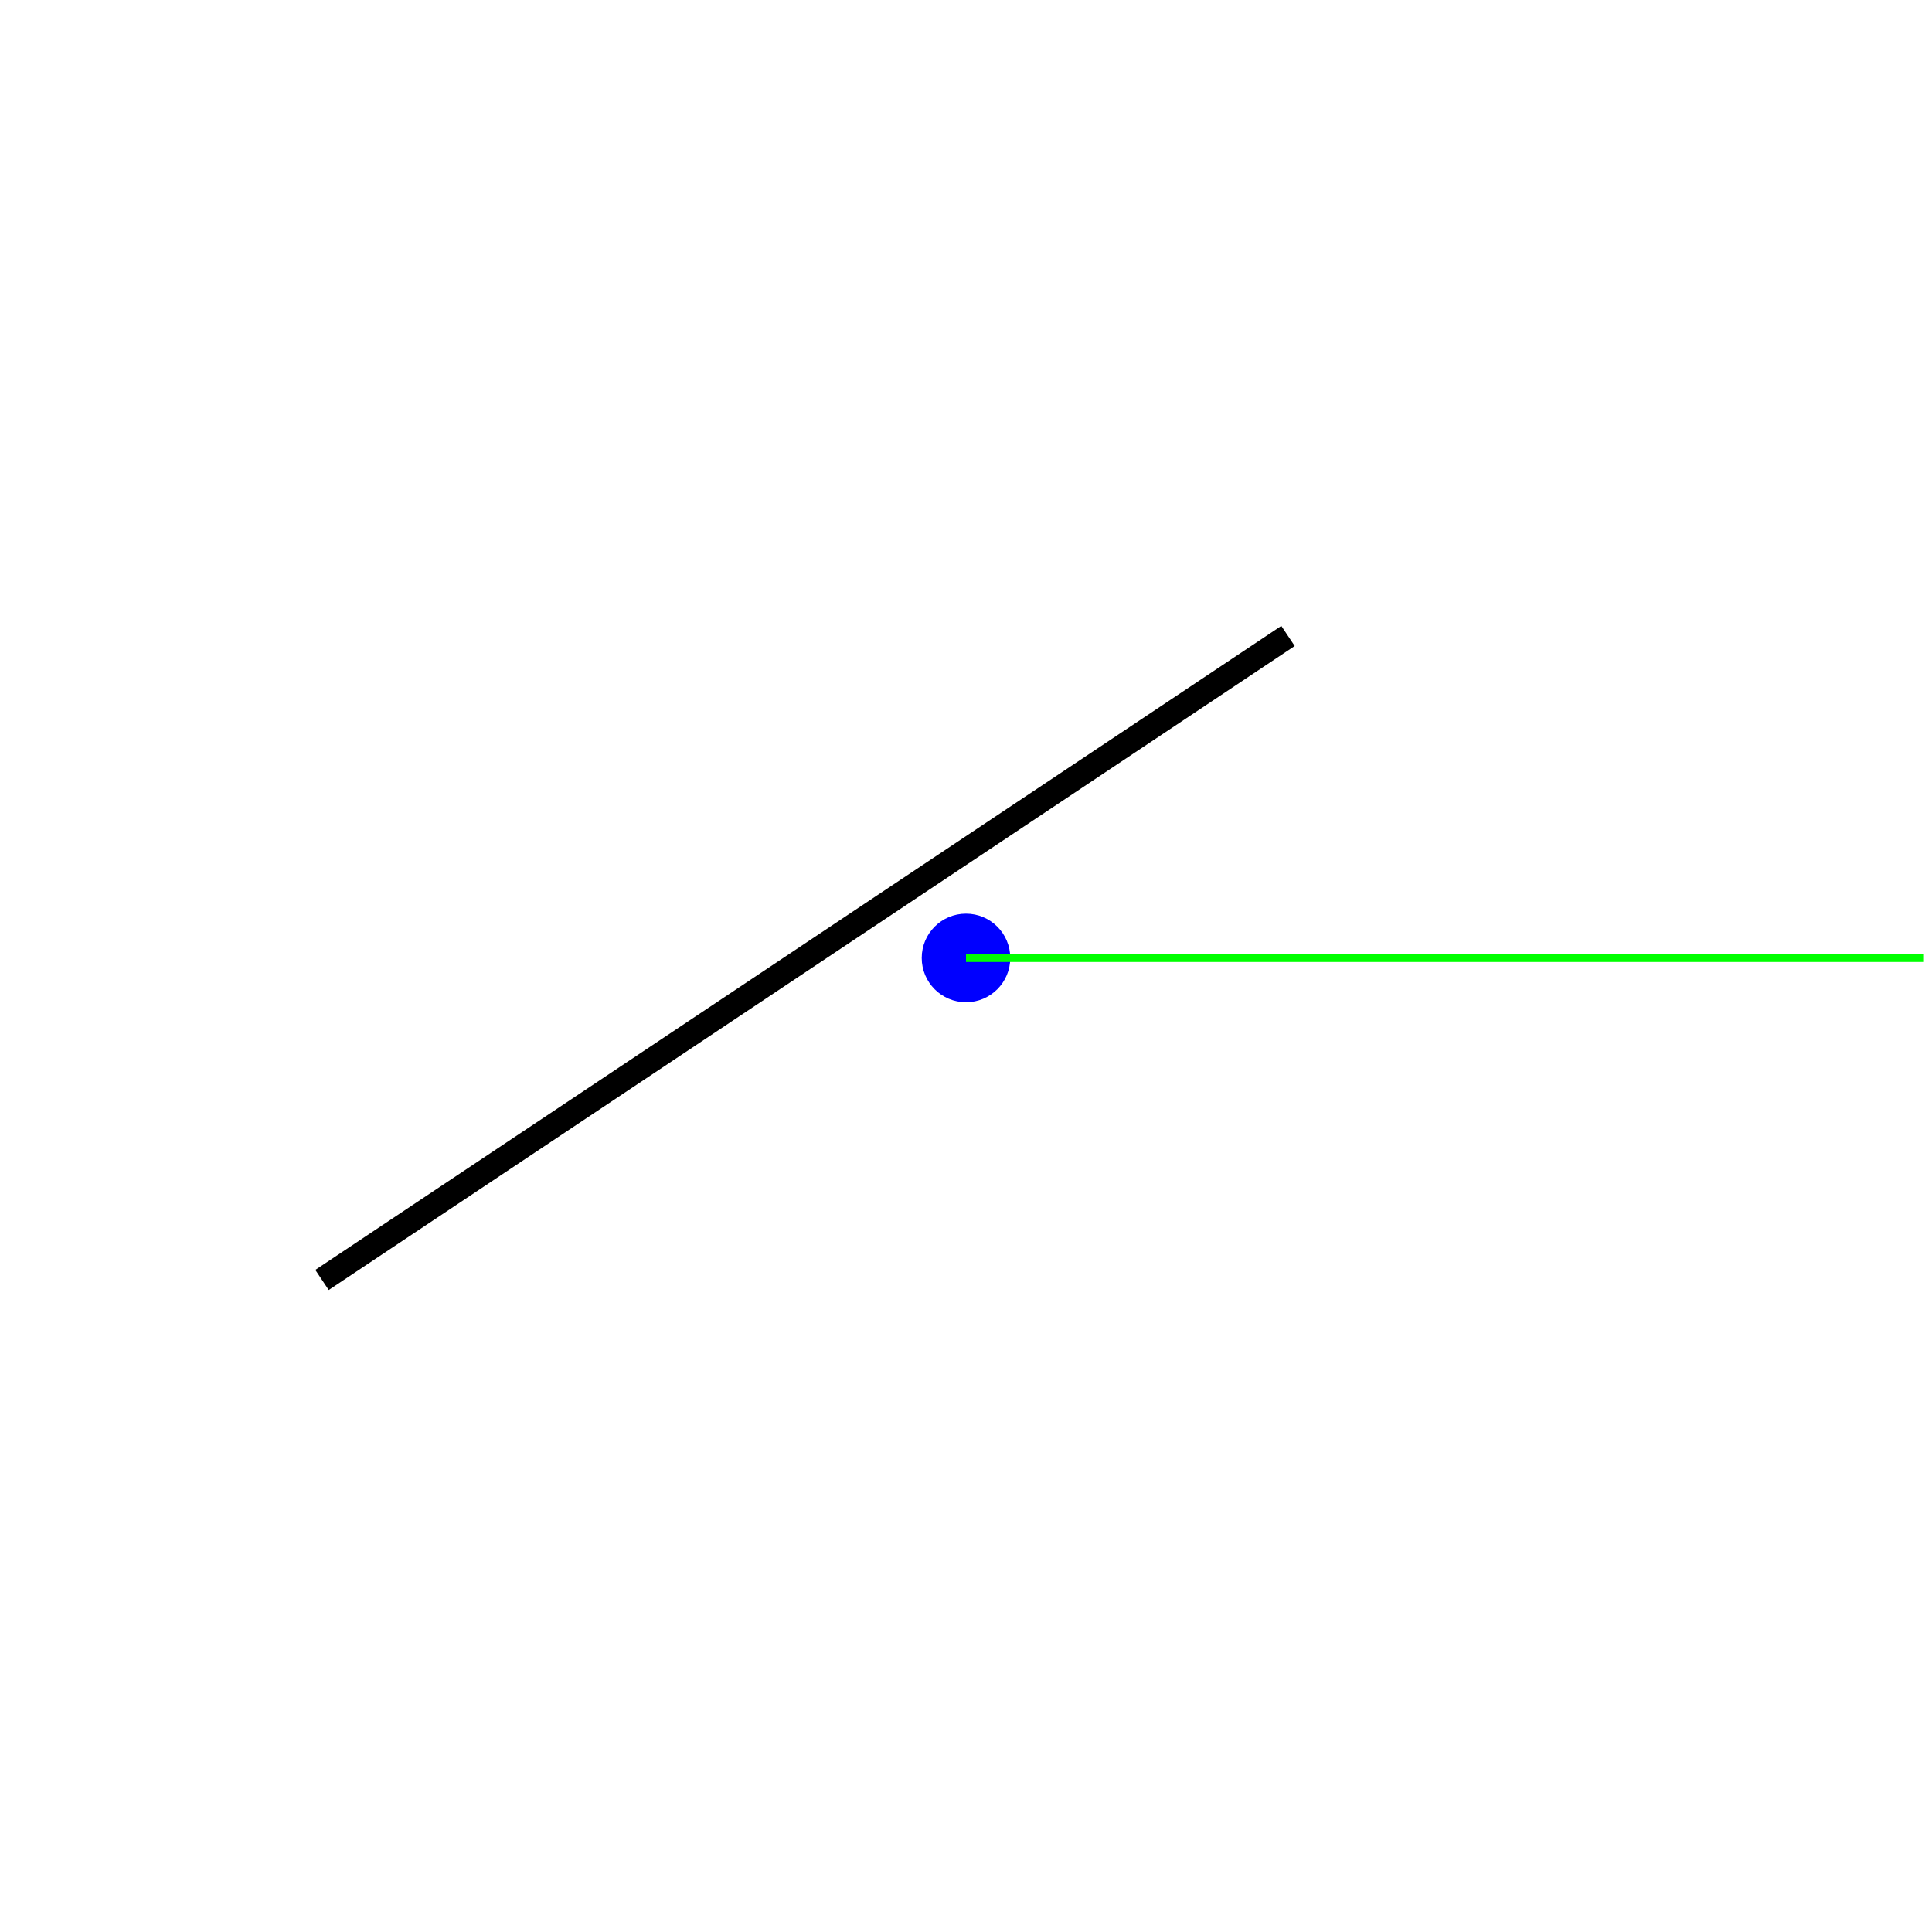
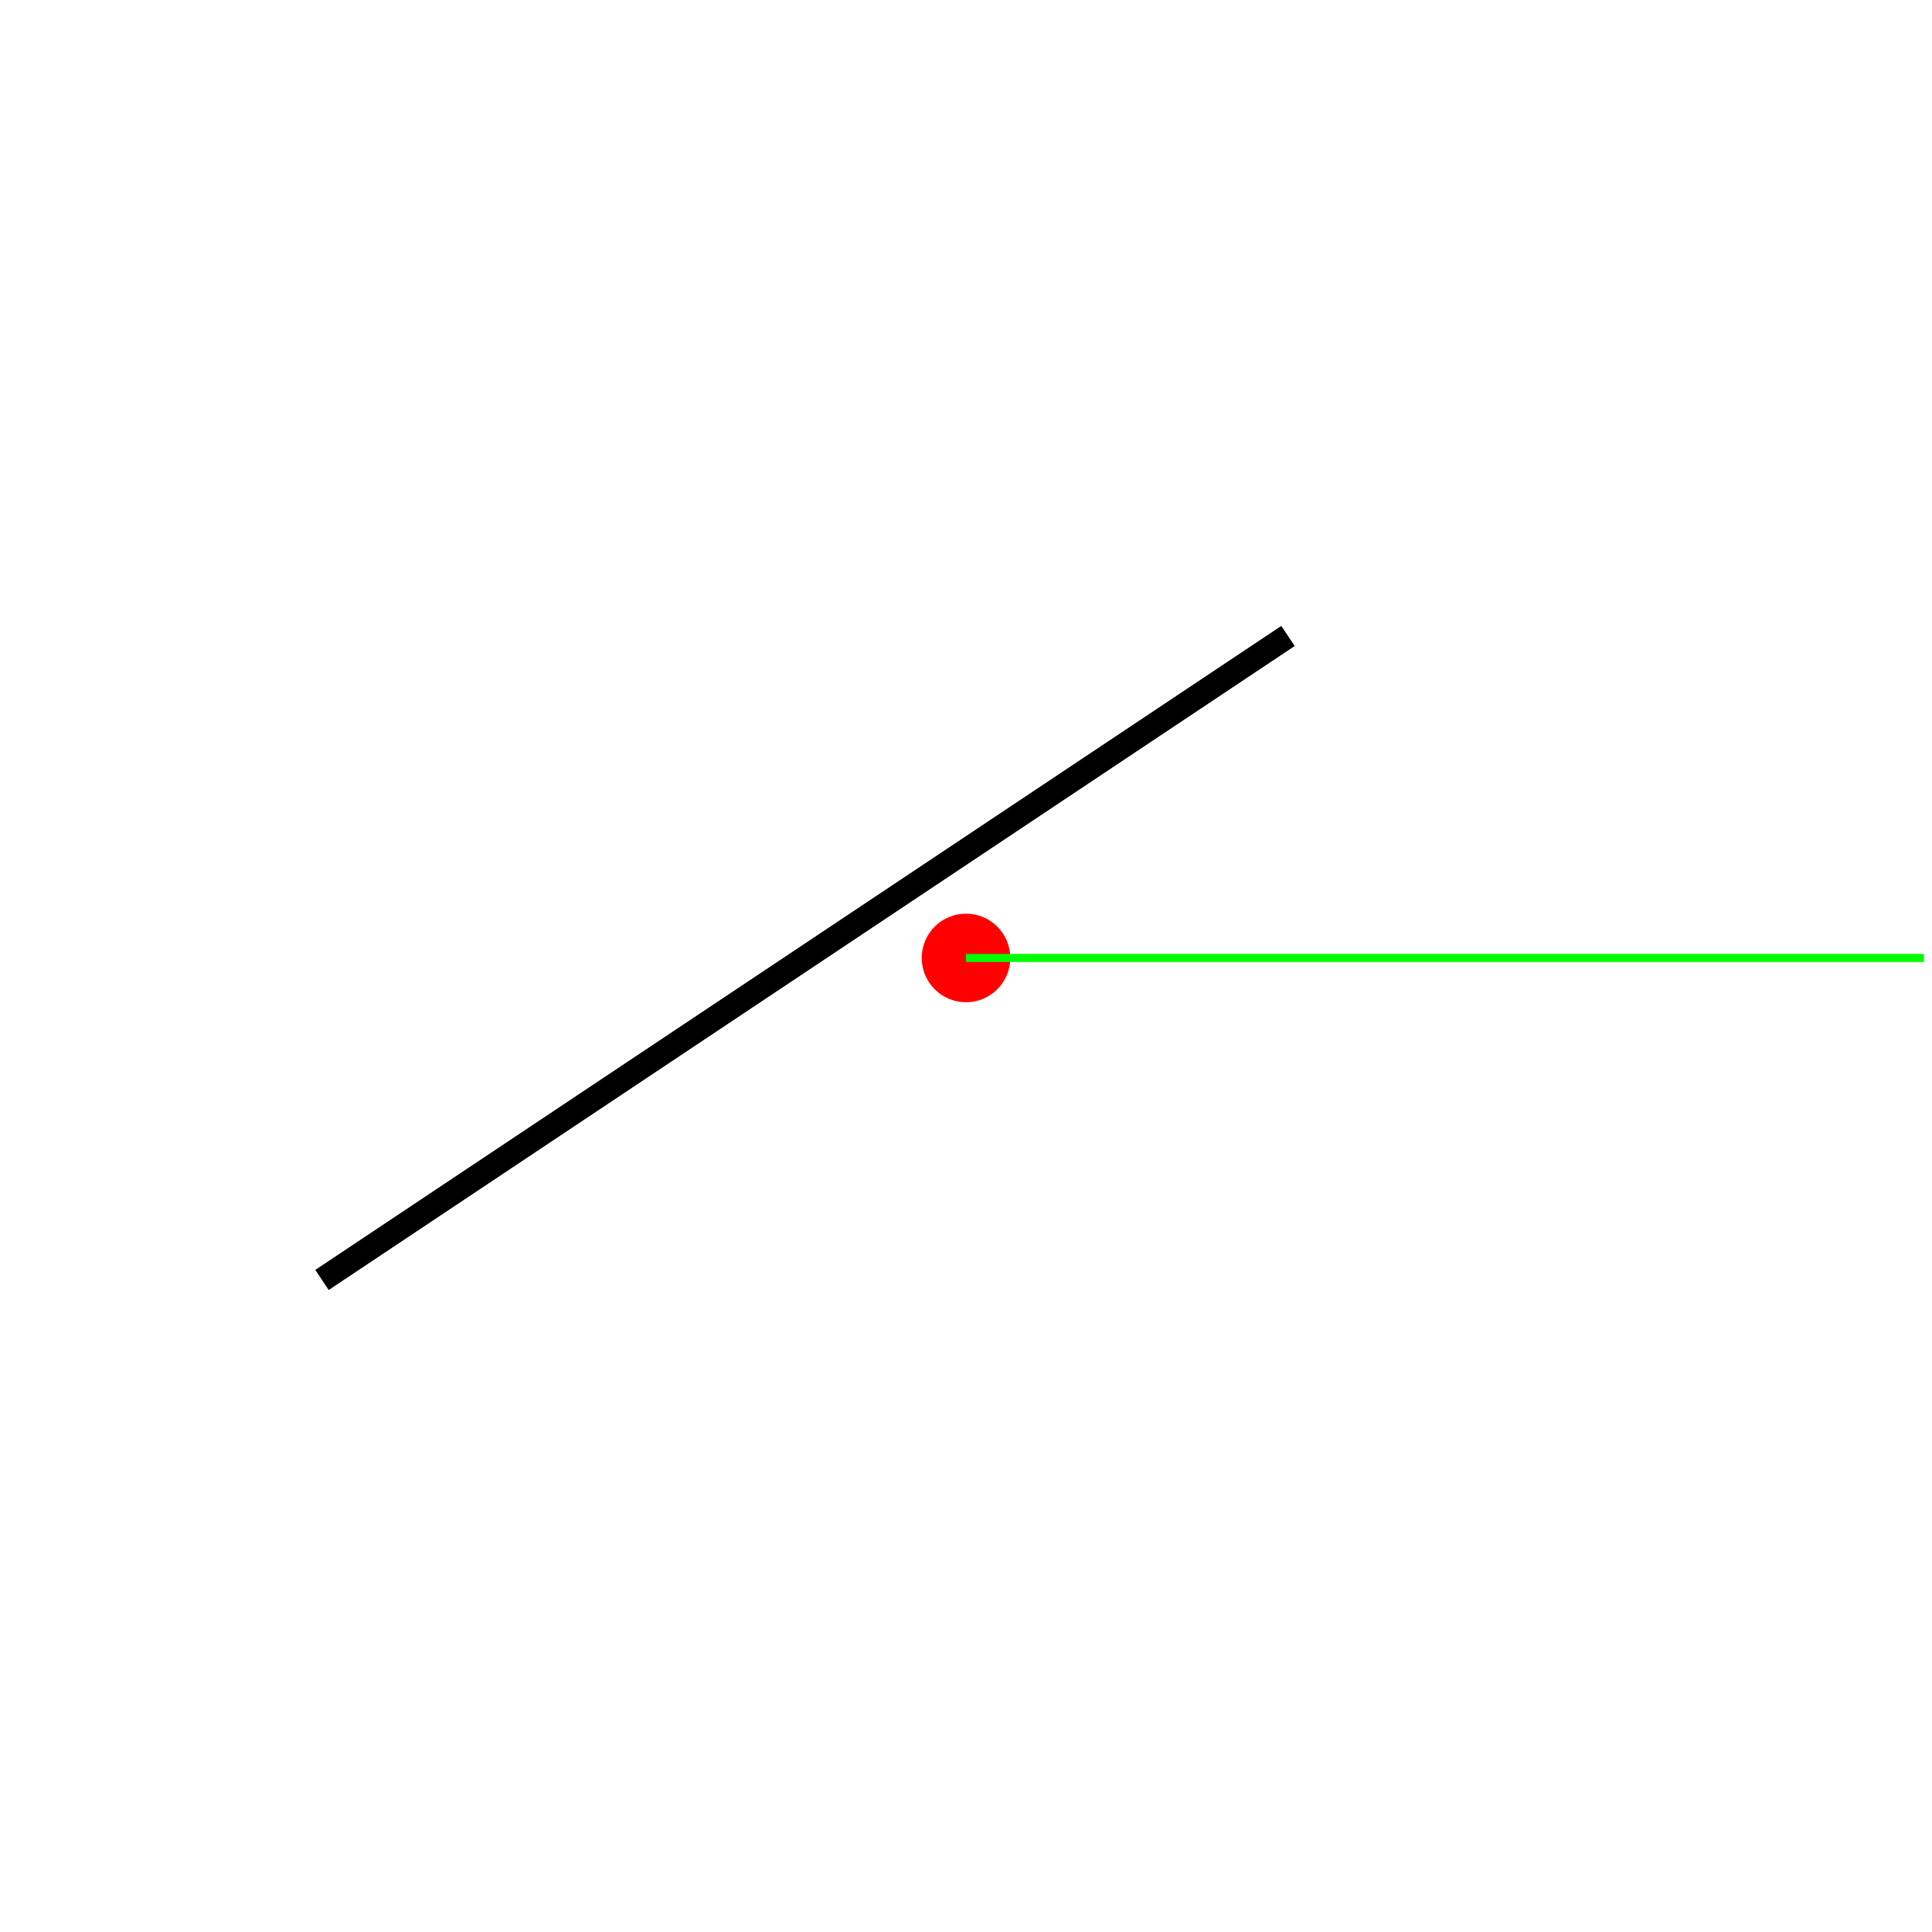
<svg xmlns="http://www.w3.org/2000/svg" version="1.1" width="240" height="240">
  <rect x="0" y="0" width="240" height="240" stroke="#ffffff" fill="#ffffff" />
  <polygon points=" 40,159 160,79 " stroke-width="3" stroke="#000000" fill="none" />
-   <circle cx="120" cy="119" r="5" stroke="#0000ff" fill="#0000ff" />
+   <circle cx="120" cy="119" r="5" stroke="#ff0000" fill="#ff0000" />
  <line x1="120" y1="119" x2="239" y2="119" stroke-width="1" stroke="#00ff00" fill="none" />
</svg>
